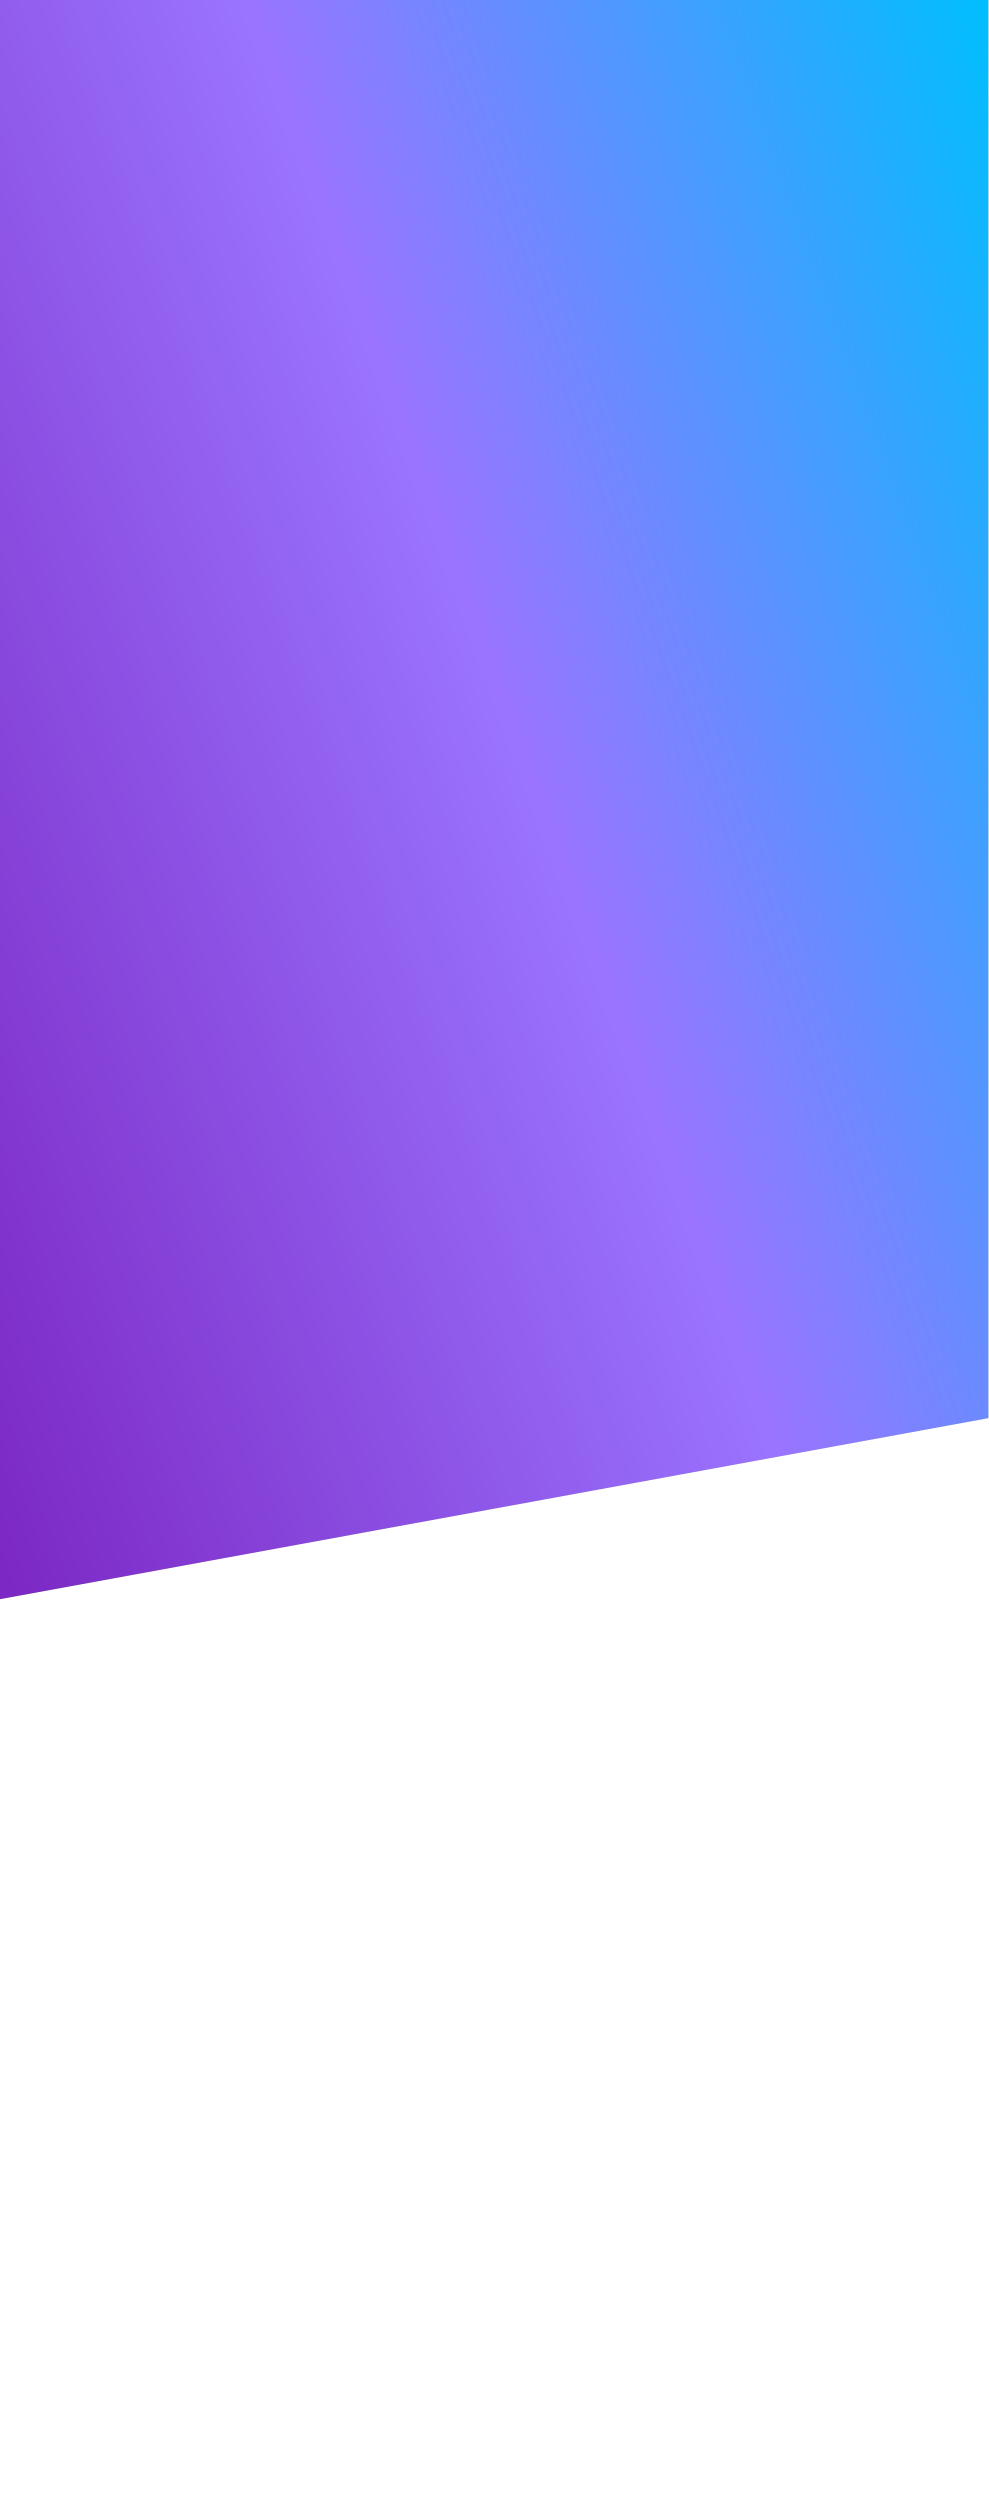
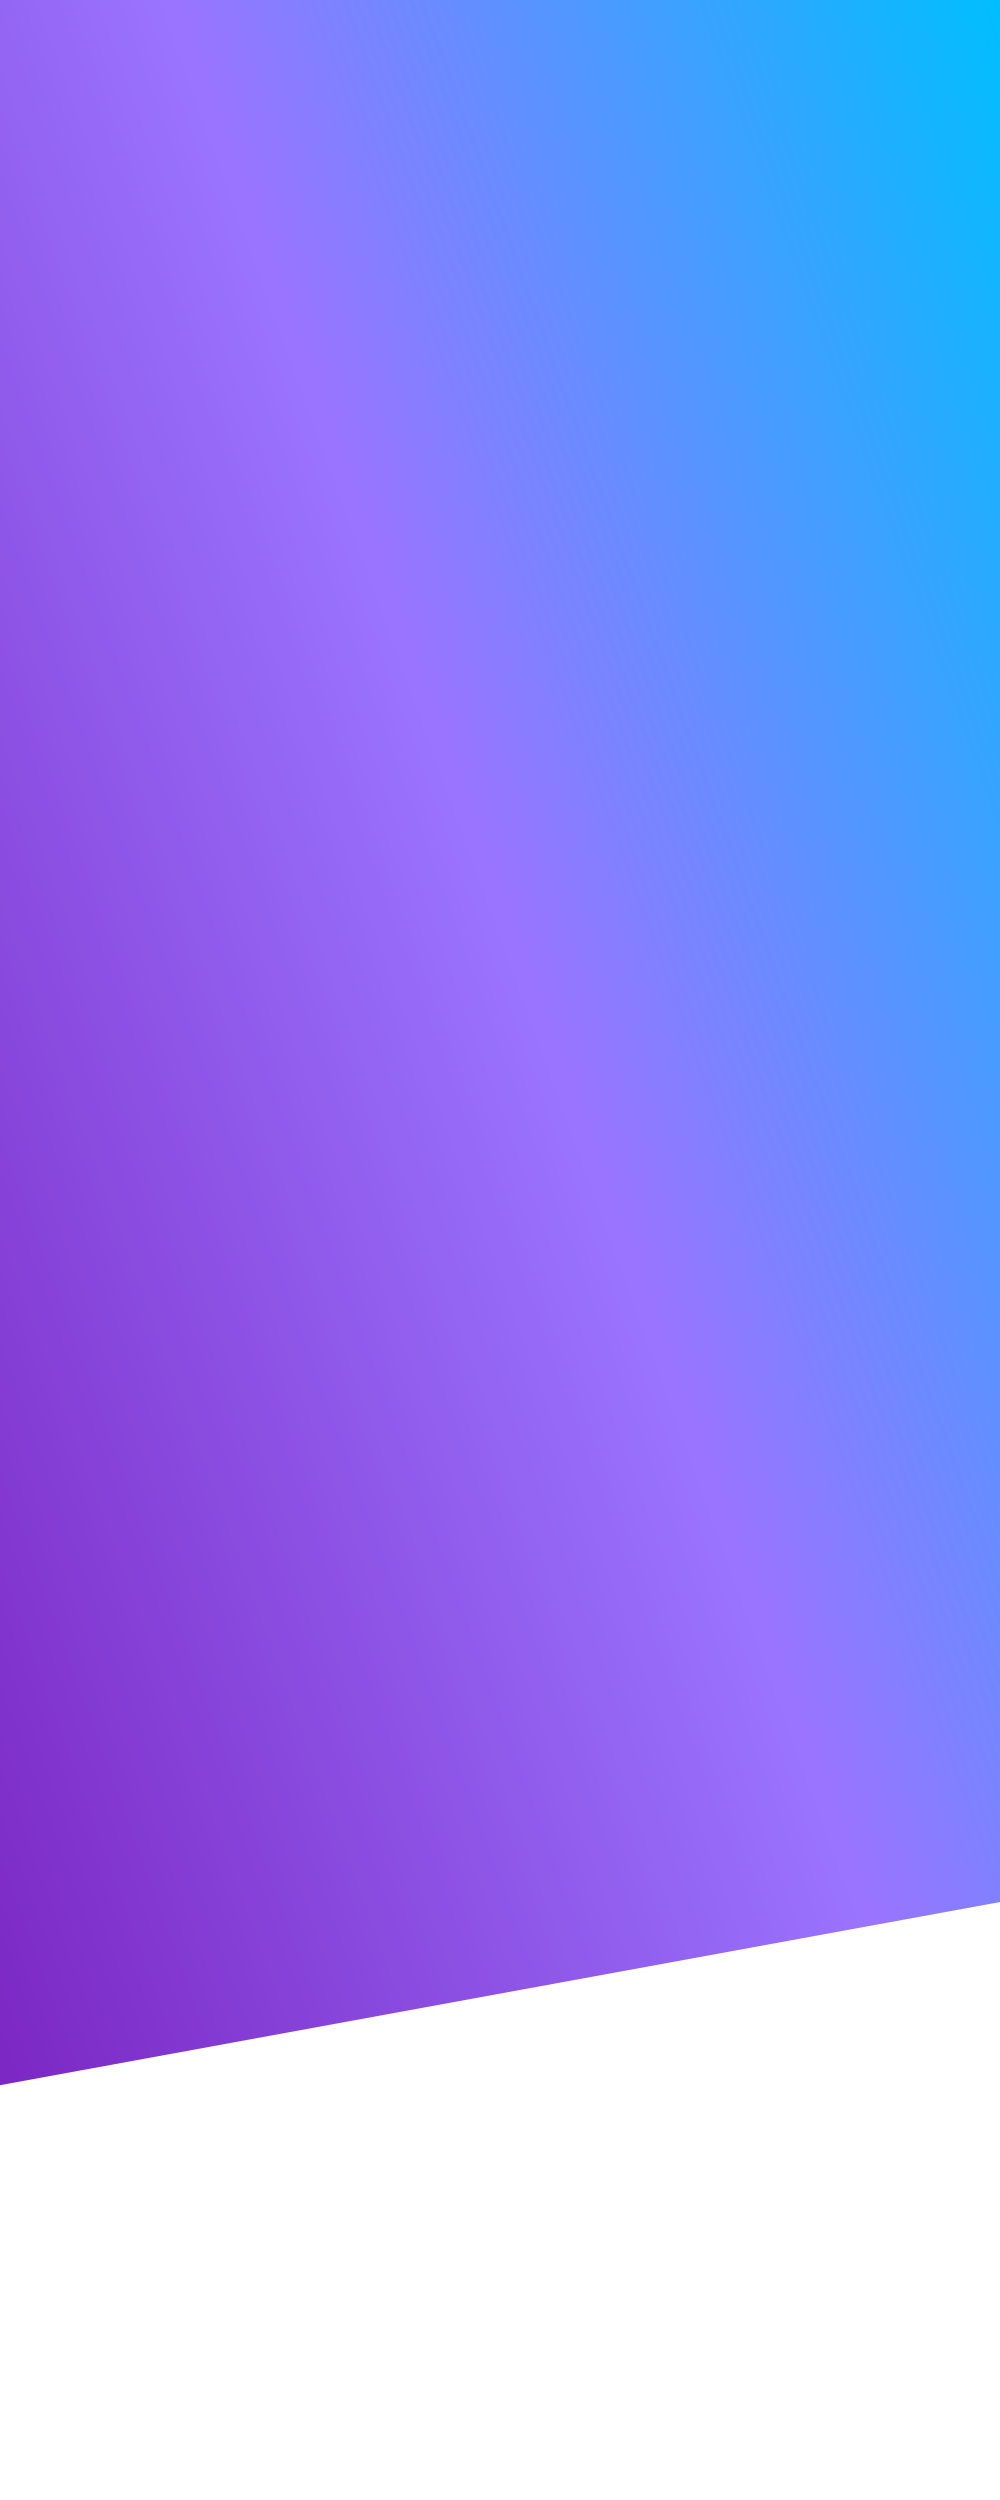
- <svg xmlns="http://www.w3.org/2000/svg" version="1.1" id="Layer_1" x="0px" y="0px" viewBox="0 0 768 1942.45" style="enable-background:new 0 0 768 1942.45;" xml:space="preserve">
+ <svg xmlns="http://www.w3.org/2000/svg" version="1.1" id="Layer_1" x="0px" y="0px" viewBox="0 0 768 1920" style="enable-background:new 0 0 768 1920;" xml:space="preserve">
  <style type="text/css">
	.st0{fill:url(#SVGID_1_);}
</style>
-   <linearGradient id="SVGID_1_" gradientUnits="userSpaceOnUse" x1="-177.359" y1="755.255" x2="900.148" y2="363.075">
+   <linearGradient id="SVGID_1_" gradientUnits="userSpaceOnUse" x1="-235.207" y1="964.369" x2="958" y2="1398.661" gradientTransform="matrix(1 0 0 -1 0 1919.55)">
    <stop offset="8.122004e-03" style="stop-color:#7C28C4" />
    <stop offset="0.53" style="stop-color:#9A74FF" />
    <stop offset="1" style="stop-color:#00BEFF" />
  </linearGradient>
-   <polygon class="st0" points="768,1101.88 0,1242.54 0,0 768,0 " />
+   <polygon class="st0" points="768,1460.75 0,1601.41 0,-1.13 768,-1.13 " />
</svg>
